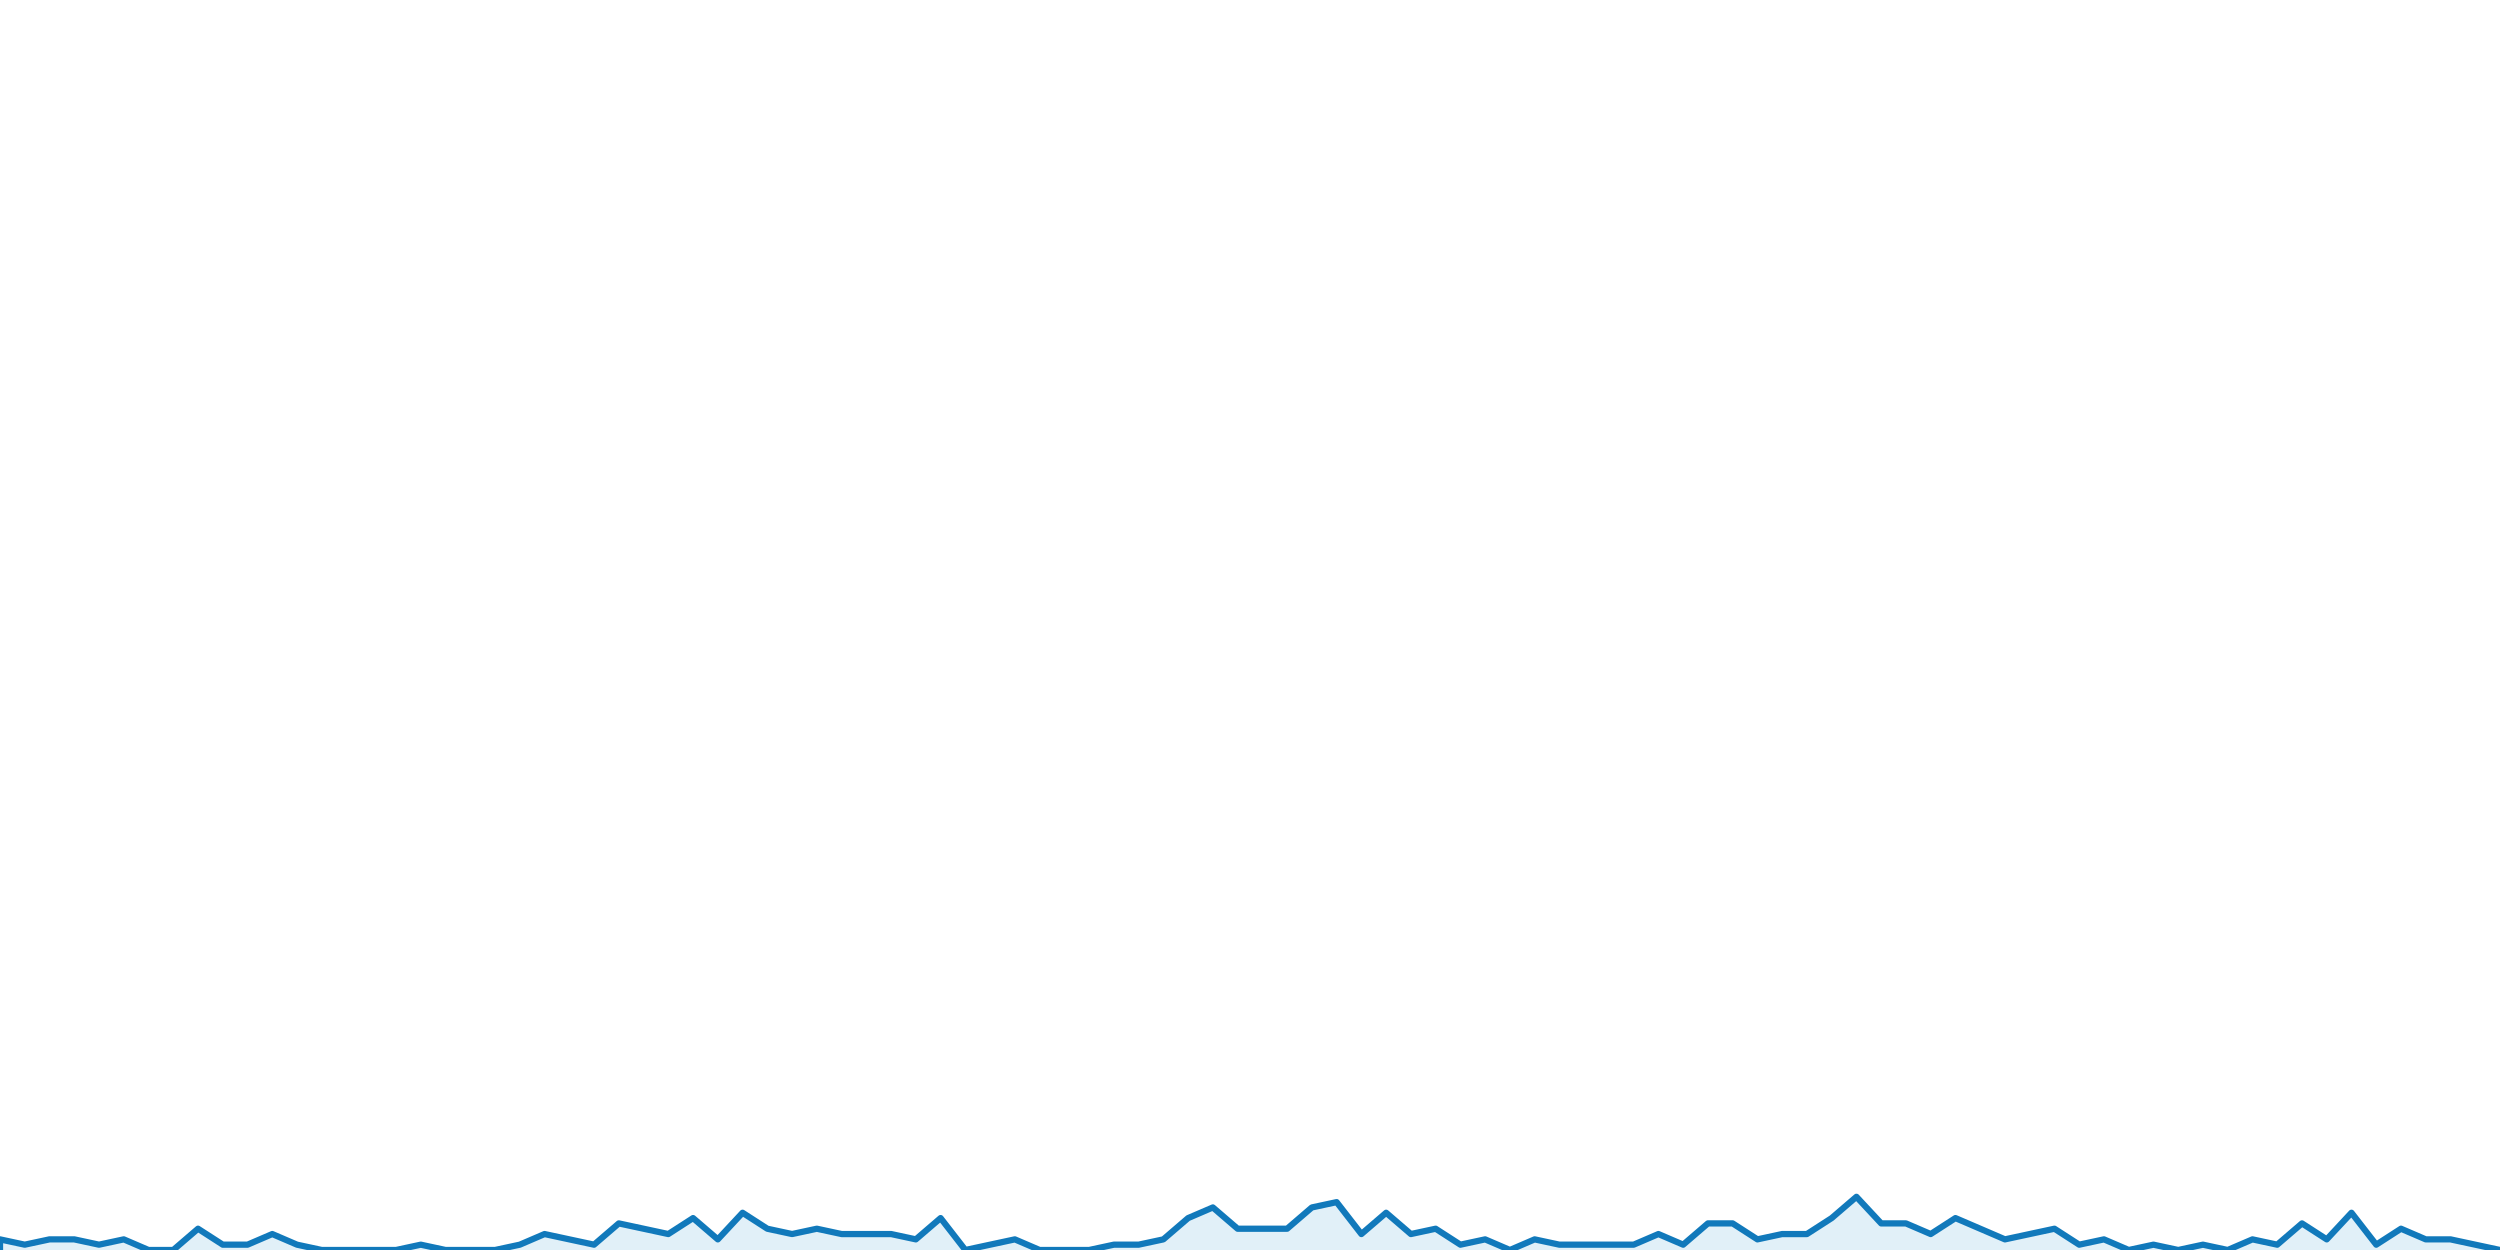
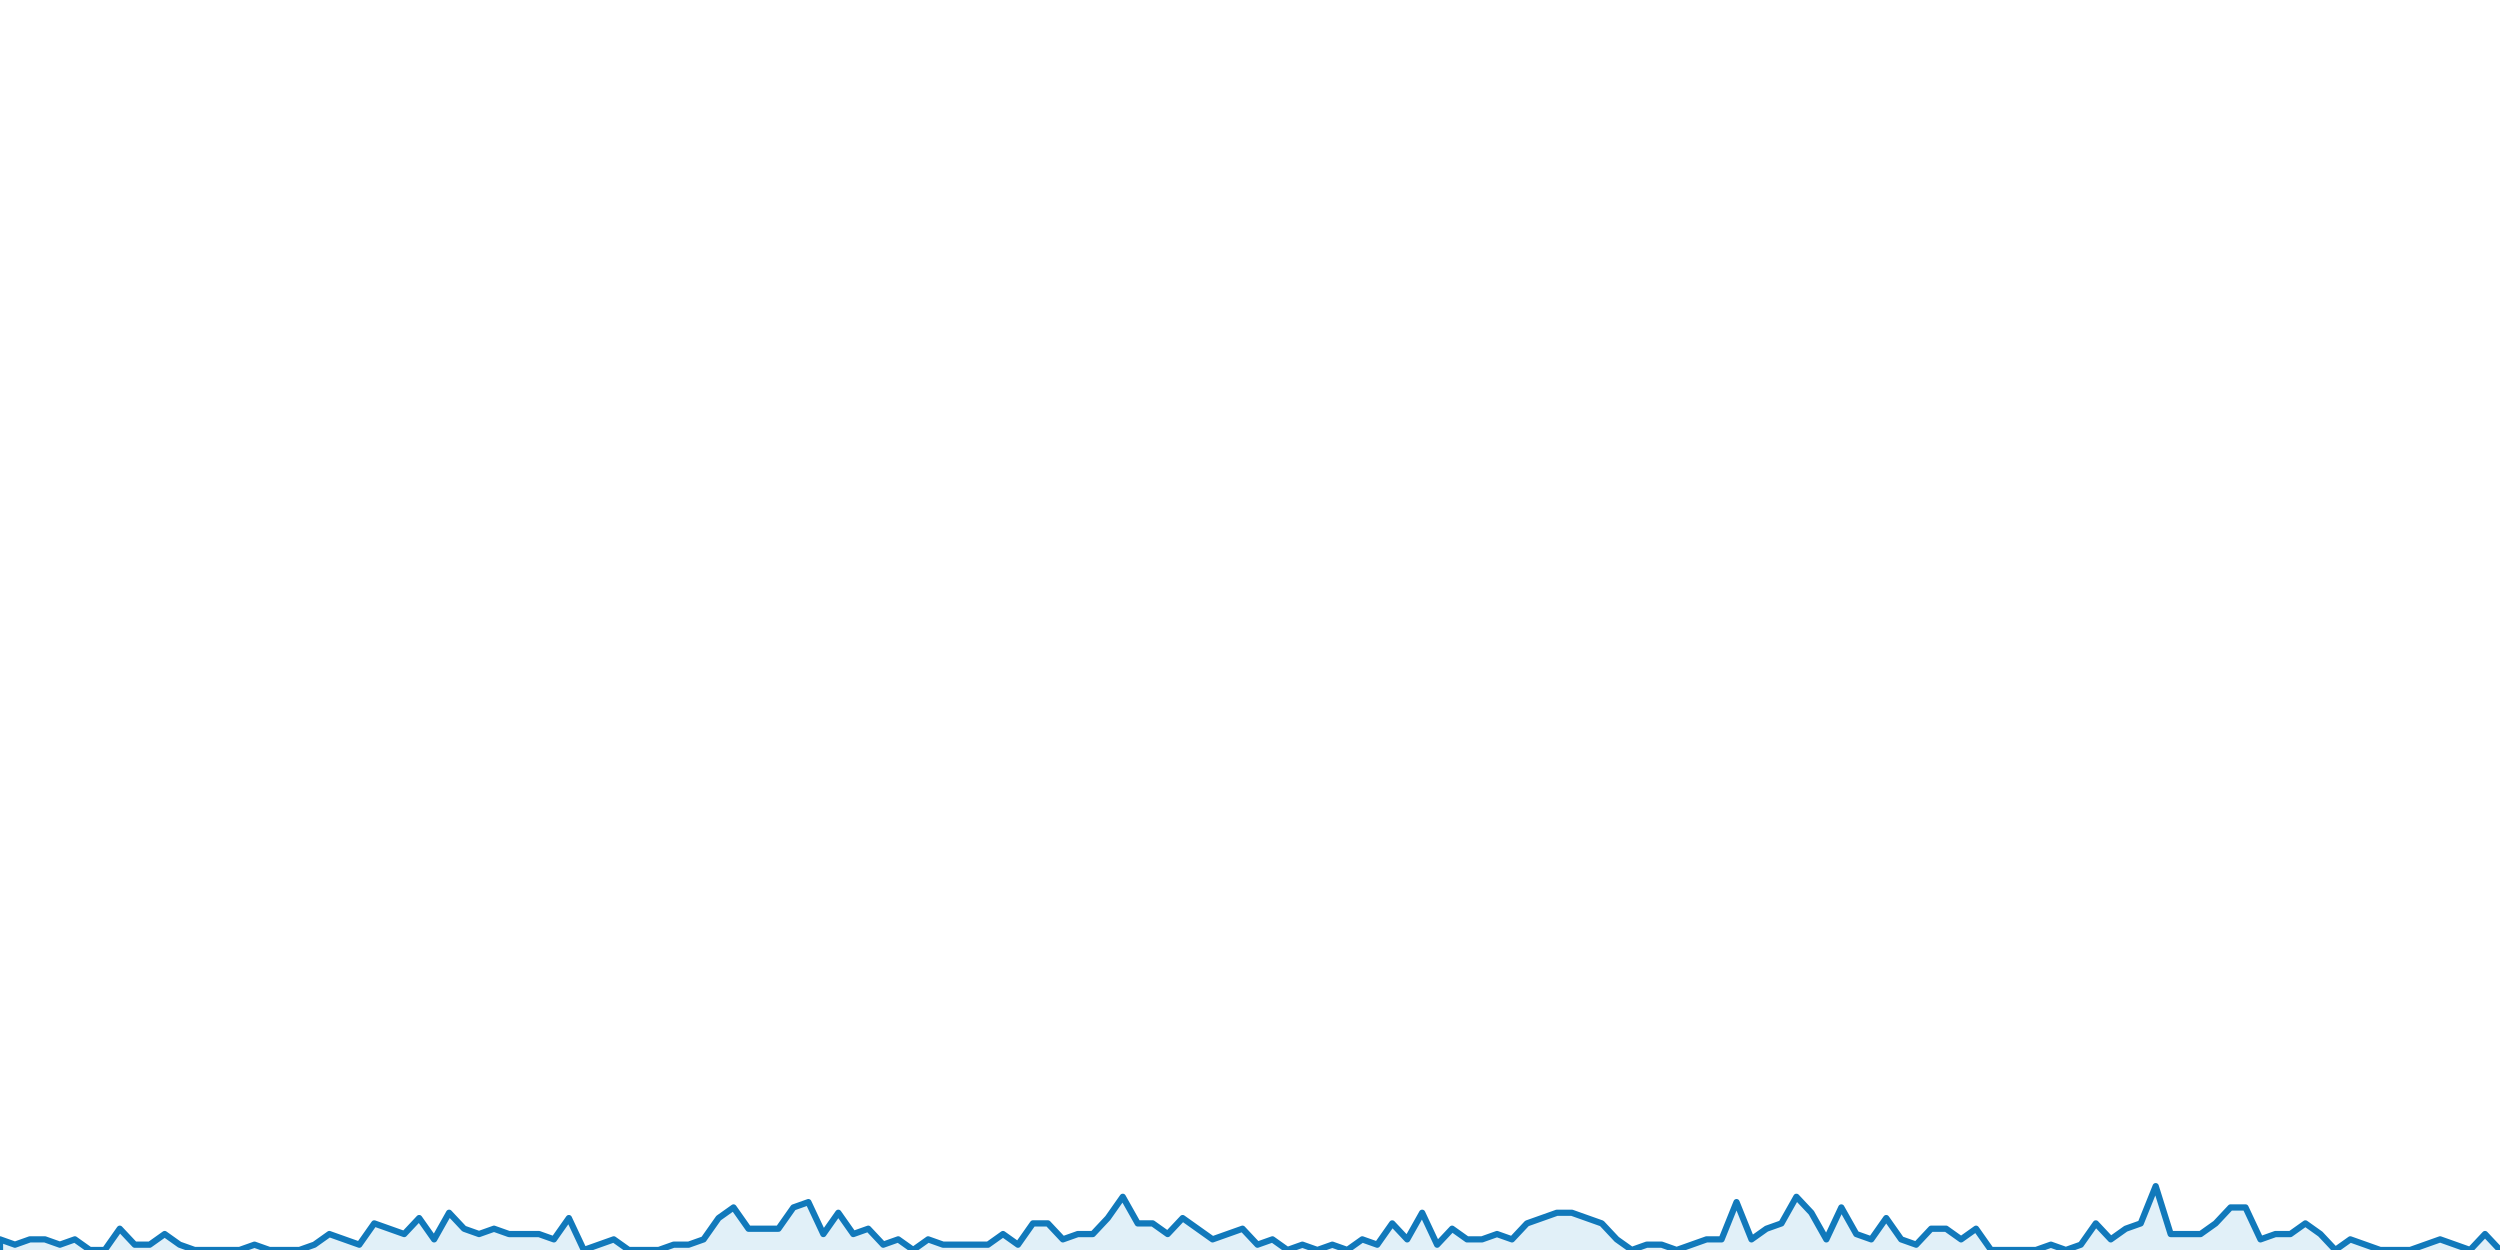
<svg xmlns="http://www.w3.org/2000/svg" viewBox="0 0 800 400" preserveAspectRatio="xMidYMid meet">
-   <polyline points="0,400 0,396.596 7.921,398.298 15.842,396.596 23.762,396.596 31.683,398.298 39.604,396.596 47.525,400 55.446,400 63.366,393.191 71.287,398.298 79.208,398.298 87.129,394.894 95.05,398.298 102.97,400 110.891,400 118.812,400 126.733,400 134.653,398.298 142.574,400 150.495,400 158.416,400 166.337,398.298 174.257,394.894 182.178,396.596 190.099,398.298 198.02,391.489 205.941,393.191 213.861,394.894 221.782,389.787 229.703,396.596 237.624,388.085 245.545,393.191 253.465,394.894 261.386,393.191 269.307,394.894 277.228,394.894 285.149,394.894 293.069,396.596 300.99,389.787 308.911,400 316.832,398.298 324.752,396.596 332.673,400 340.594,400 348.515,400 356.436,398.298 364.356,398.298 372.277,396.596 380.198,389.787 388.119,386.383 396.04,393.191 403.96,393.191 411.881,393.191 419.802,386.383 427.723,384.681 435.644,394.894 443.564,388.085 451.485,394.894 459.406,393.191 467.327,398.298 475.248,396.596 483.168,400 491.089,396.596 499.01,398.298 506.931,398.298 514.851,398.298 522.772,398.298 530.693,394.894 538.614,398.298 546.535,391.489 554.455,391.489 562.376,396.596 570.297,394.894 578.218,394.894 586.139,389.787 594.059,382.979 601.98,391.489 609.901,391.489 617.822,394.894 625.743,389.787 633.663,393.191 641.584,396.596 649.505,394.894 657.426,393.191 665.347,398.298 673.267,396.596 681.188,400 689.109,398.298 697.03,400 704.95,398.298 712.871,400 720.792,396.596 728.713,398.298 736.634,391.489 744.554,396.596 752.475,388.085 760.396,398.298 768.317,393.191 776.238,396.596 784.158,396.596 792.079,398.298 800,400" stroke="rgb(17, 121, 187)" stroke-width="2" stroke-linecap="round" stroke-linejoin="round" fill="rgb(225, 240, 248)" />
+   <polyline points="0,400 0,396.596 4.79,398.298 9.581,396.596 14.371,396.596 19.162,398.298 23.952,396.596 28.743,400 33.533,400 38.323,393.191 43.114,398.298 47.904,398.298 52.695,394.894 57.485,398.298 62.275,400 67.066,400 71.856,400 76.647,400 81.437,398.298 86.228,400 91.018,400 95.808,400 100.599,398.298 105.389,394.894 110.18,396.596 114.97,398.298 119.76,391.489 124.551,393.191 129.341,394.894 134.132,389.787 138.922,396.596 143.713,388.085 148.503,393.191 153.293,394.894 158.084,393.191 162.874,394.894 167.665,394.894 172.455,394.894 177.246,396.596 182.036,389.787 186.826,400 191.617,398.298 196.407,396.596 201.198,400 205.988,400 210.778,400 215.569,398.298 220.359,398.298 225.15,396.596 229.94,389.787 234.731,386.383 239.521,393.191 244.311,393.191 249.102,393.191 253.892,386.383 258.683,384.681 263.473,394.894 268.263,388.085 273.054,394.894 277.844,393.191 282.635,398.298 287.425,396.596 292.216,400 297.006,396.596 301.796,398.298 306.587,398.298 311.377,398.298 316.168,398.298 320.958,394.894 325.749,398.298 330.539,391.489 335.329,391.489 340.12,396.596 344.91,394.894 349.701,394.894 354.491,389.787 359.281,382.979 364.072,391.489 368.862,391.489 373.653,394.894 378.443,389.787 383.234,393.191 388.024,396.596 392.814,394.894 397.605,393.191 402.395,398.298 407.186,396.596 411.976,400 416.766,398.298 421.557,400 426.347,398.298 431.138,400 435.928,396.596 440.719,398.298 445.509,391.489 450.299,396.596 455.09,388.085 459.88,398.298 464.671,393.191 469.461,396.596 474.251,396.596 479.042,394.894 483.832,396.596 488.623,391.489 493.413,389.787 498.204,388.085 502.994,388.085 507.784,389.787 512.575,391.489 517.365,396.596 522.156,400 526.946,398.298 531.737,398.298 536.527,400 541.317,398.298 546.108,396.596 550.898,396.596 555.689,384.681 560.479,396.596 565.269,393.191 570.06,391.489 574.85,382.979 579.641,388.085 584.431,396.596 589.222,386.383 594.012,394.894 598.802,396.596 603.593,389.787 608.383,396.596 613.174,398.298 617.964,393.191 622.754,393.191 627.545,396.596 632.335,393.191 637.126,400 641.916,400 646.707,400 651.497,400 656.287,398.298 661.078,400 665.868,398.298 670.659,391.489 675.449,396.596 680.24,393.191 685.03,391.489 689.82,379.574 694.611,394.894 699.401,394.894 704.192,394.894 708.982,391.489 713.772,386.383 718.563,386.383 723.353,396.596 728.144,394.894 732.934,394.894 737.725,391.489 742.515,394.894 747.305,400 752.096,396.596 756.886,398.298 761.677,400 766.467,400 771.257,400 776.048,398.298 780.838,396.596 785.629,398.298 790.419,400 795.21,394.894 800,400" stroke="rgb(17, 121, 187)" stroke-width="2" stroke-linecap="round" stroke-linejoin="round" fill="rgb(225, 240, 248)" />
</svg>
